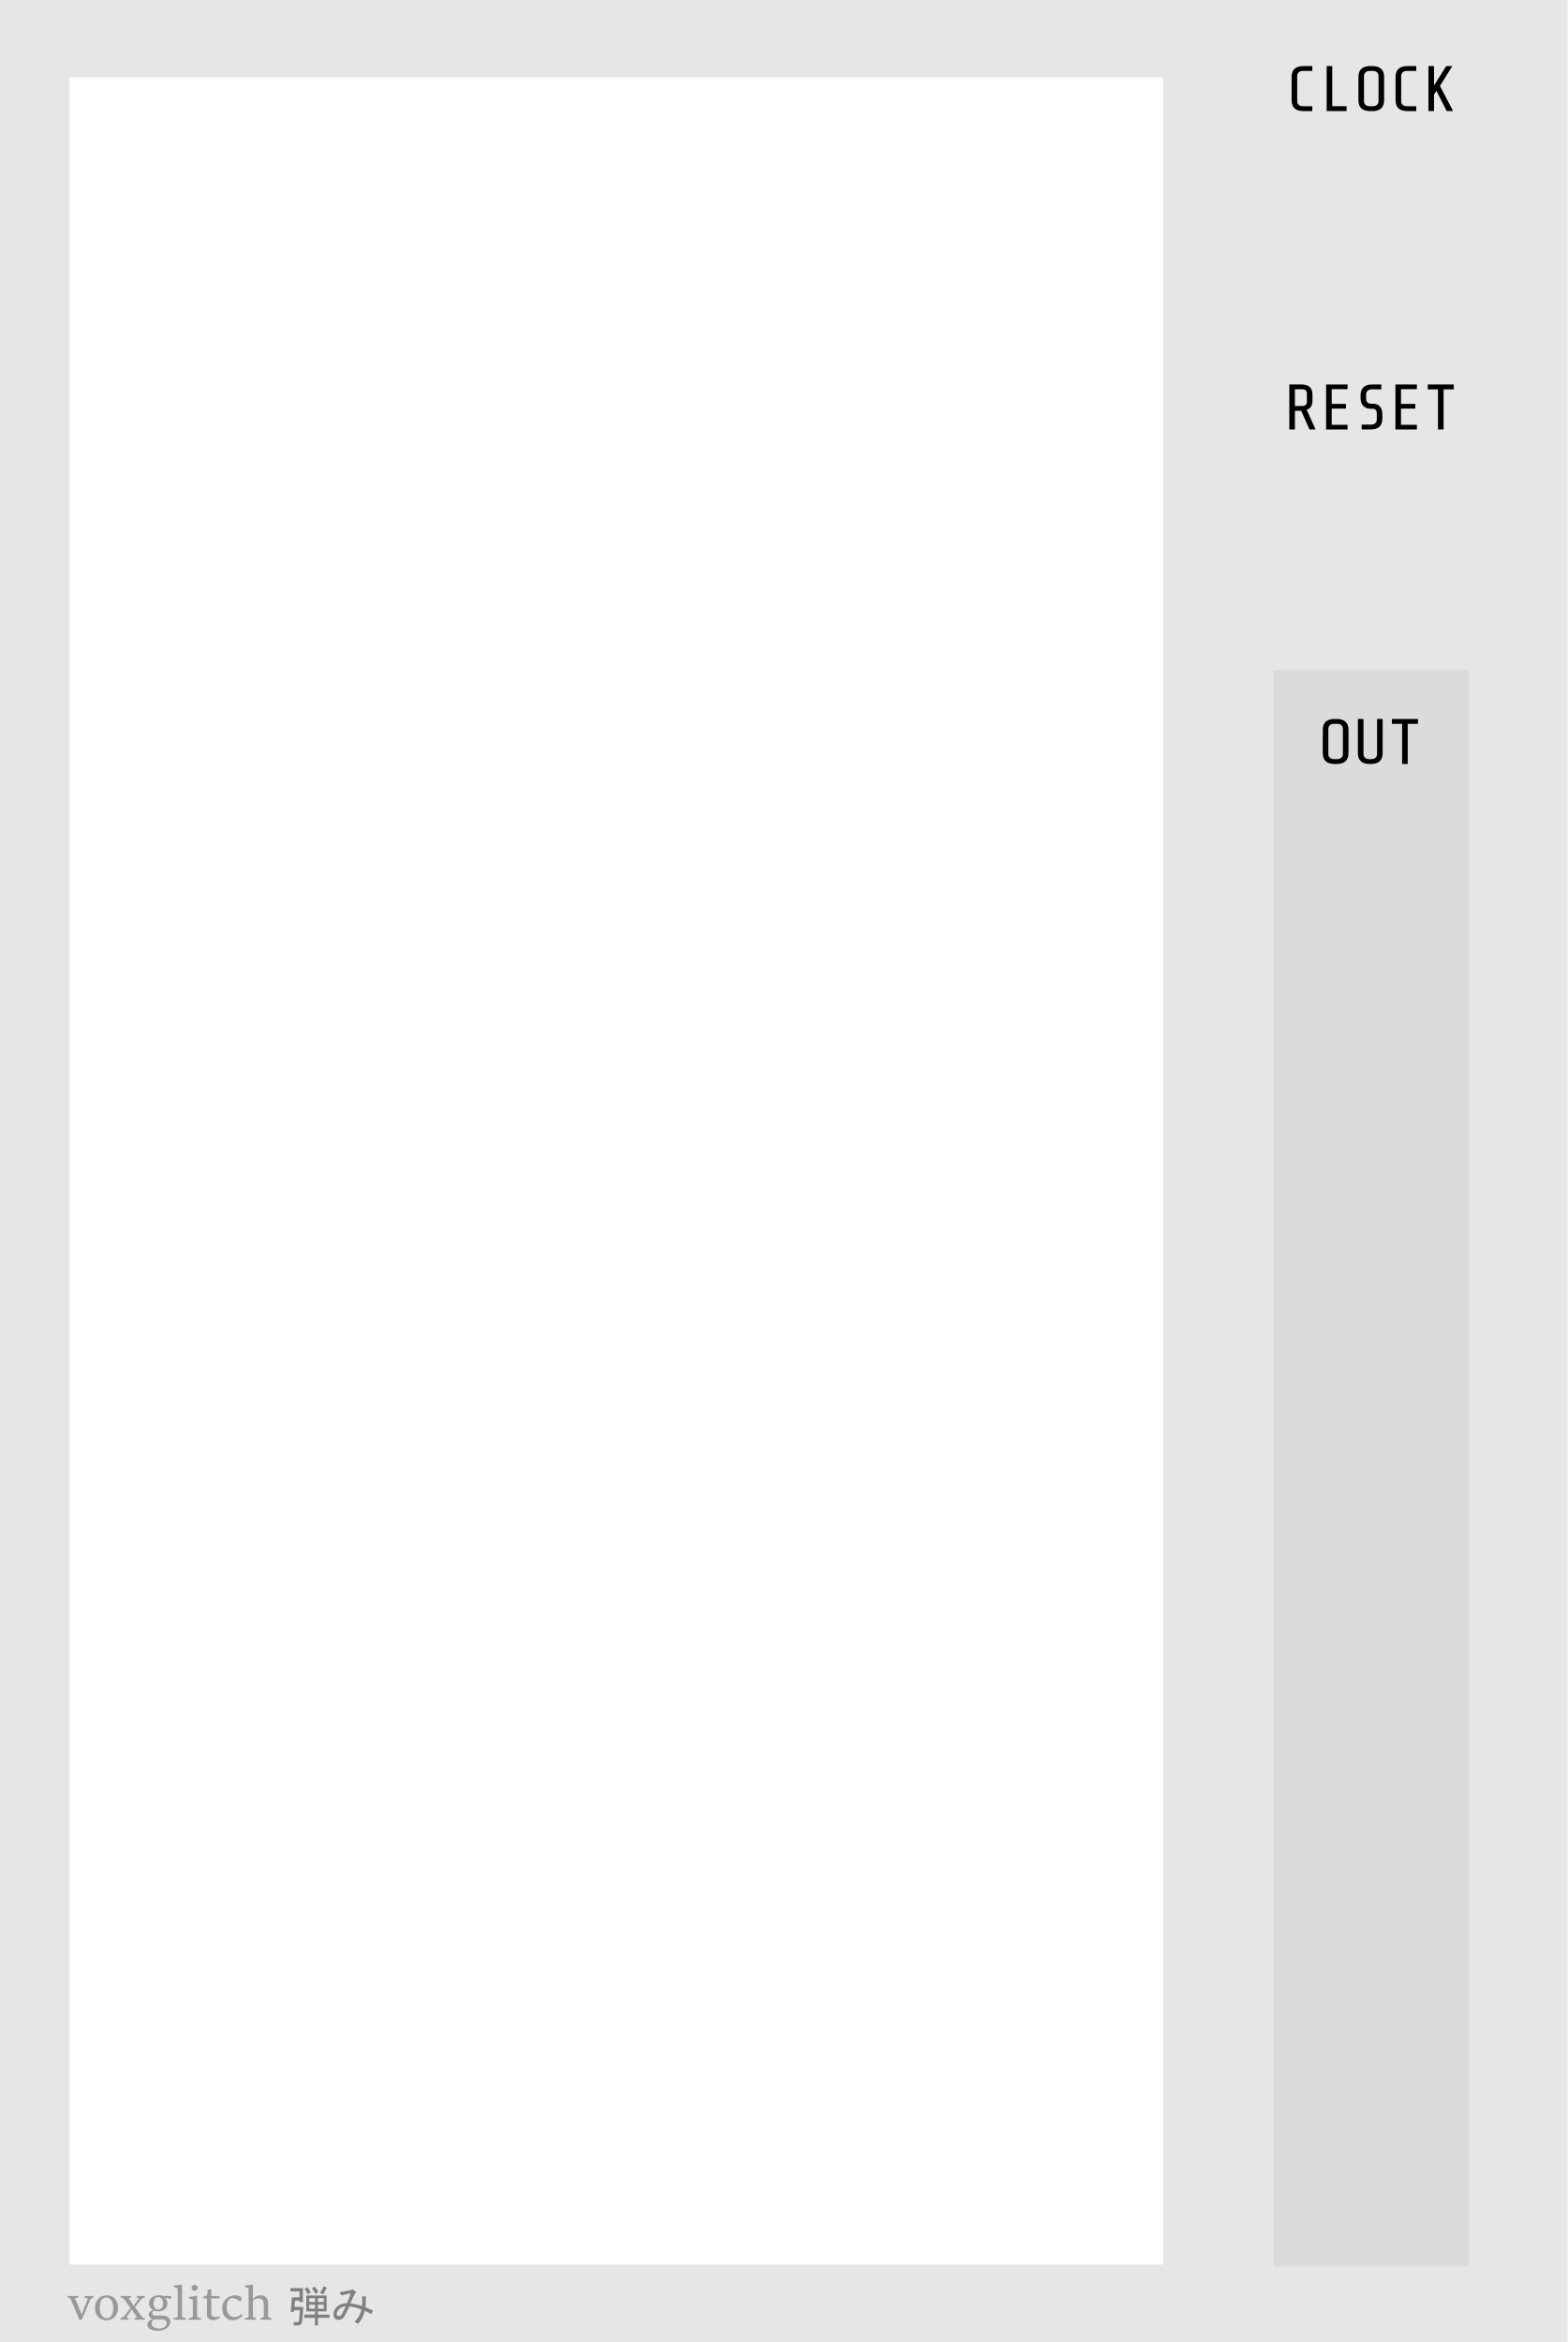
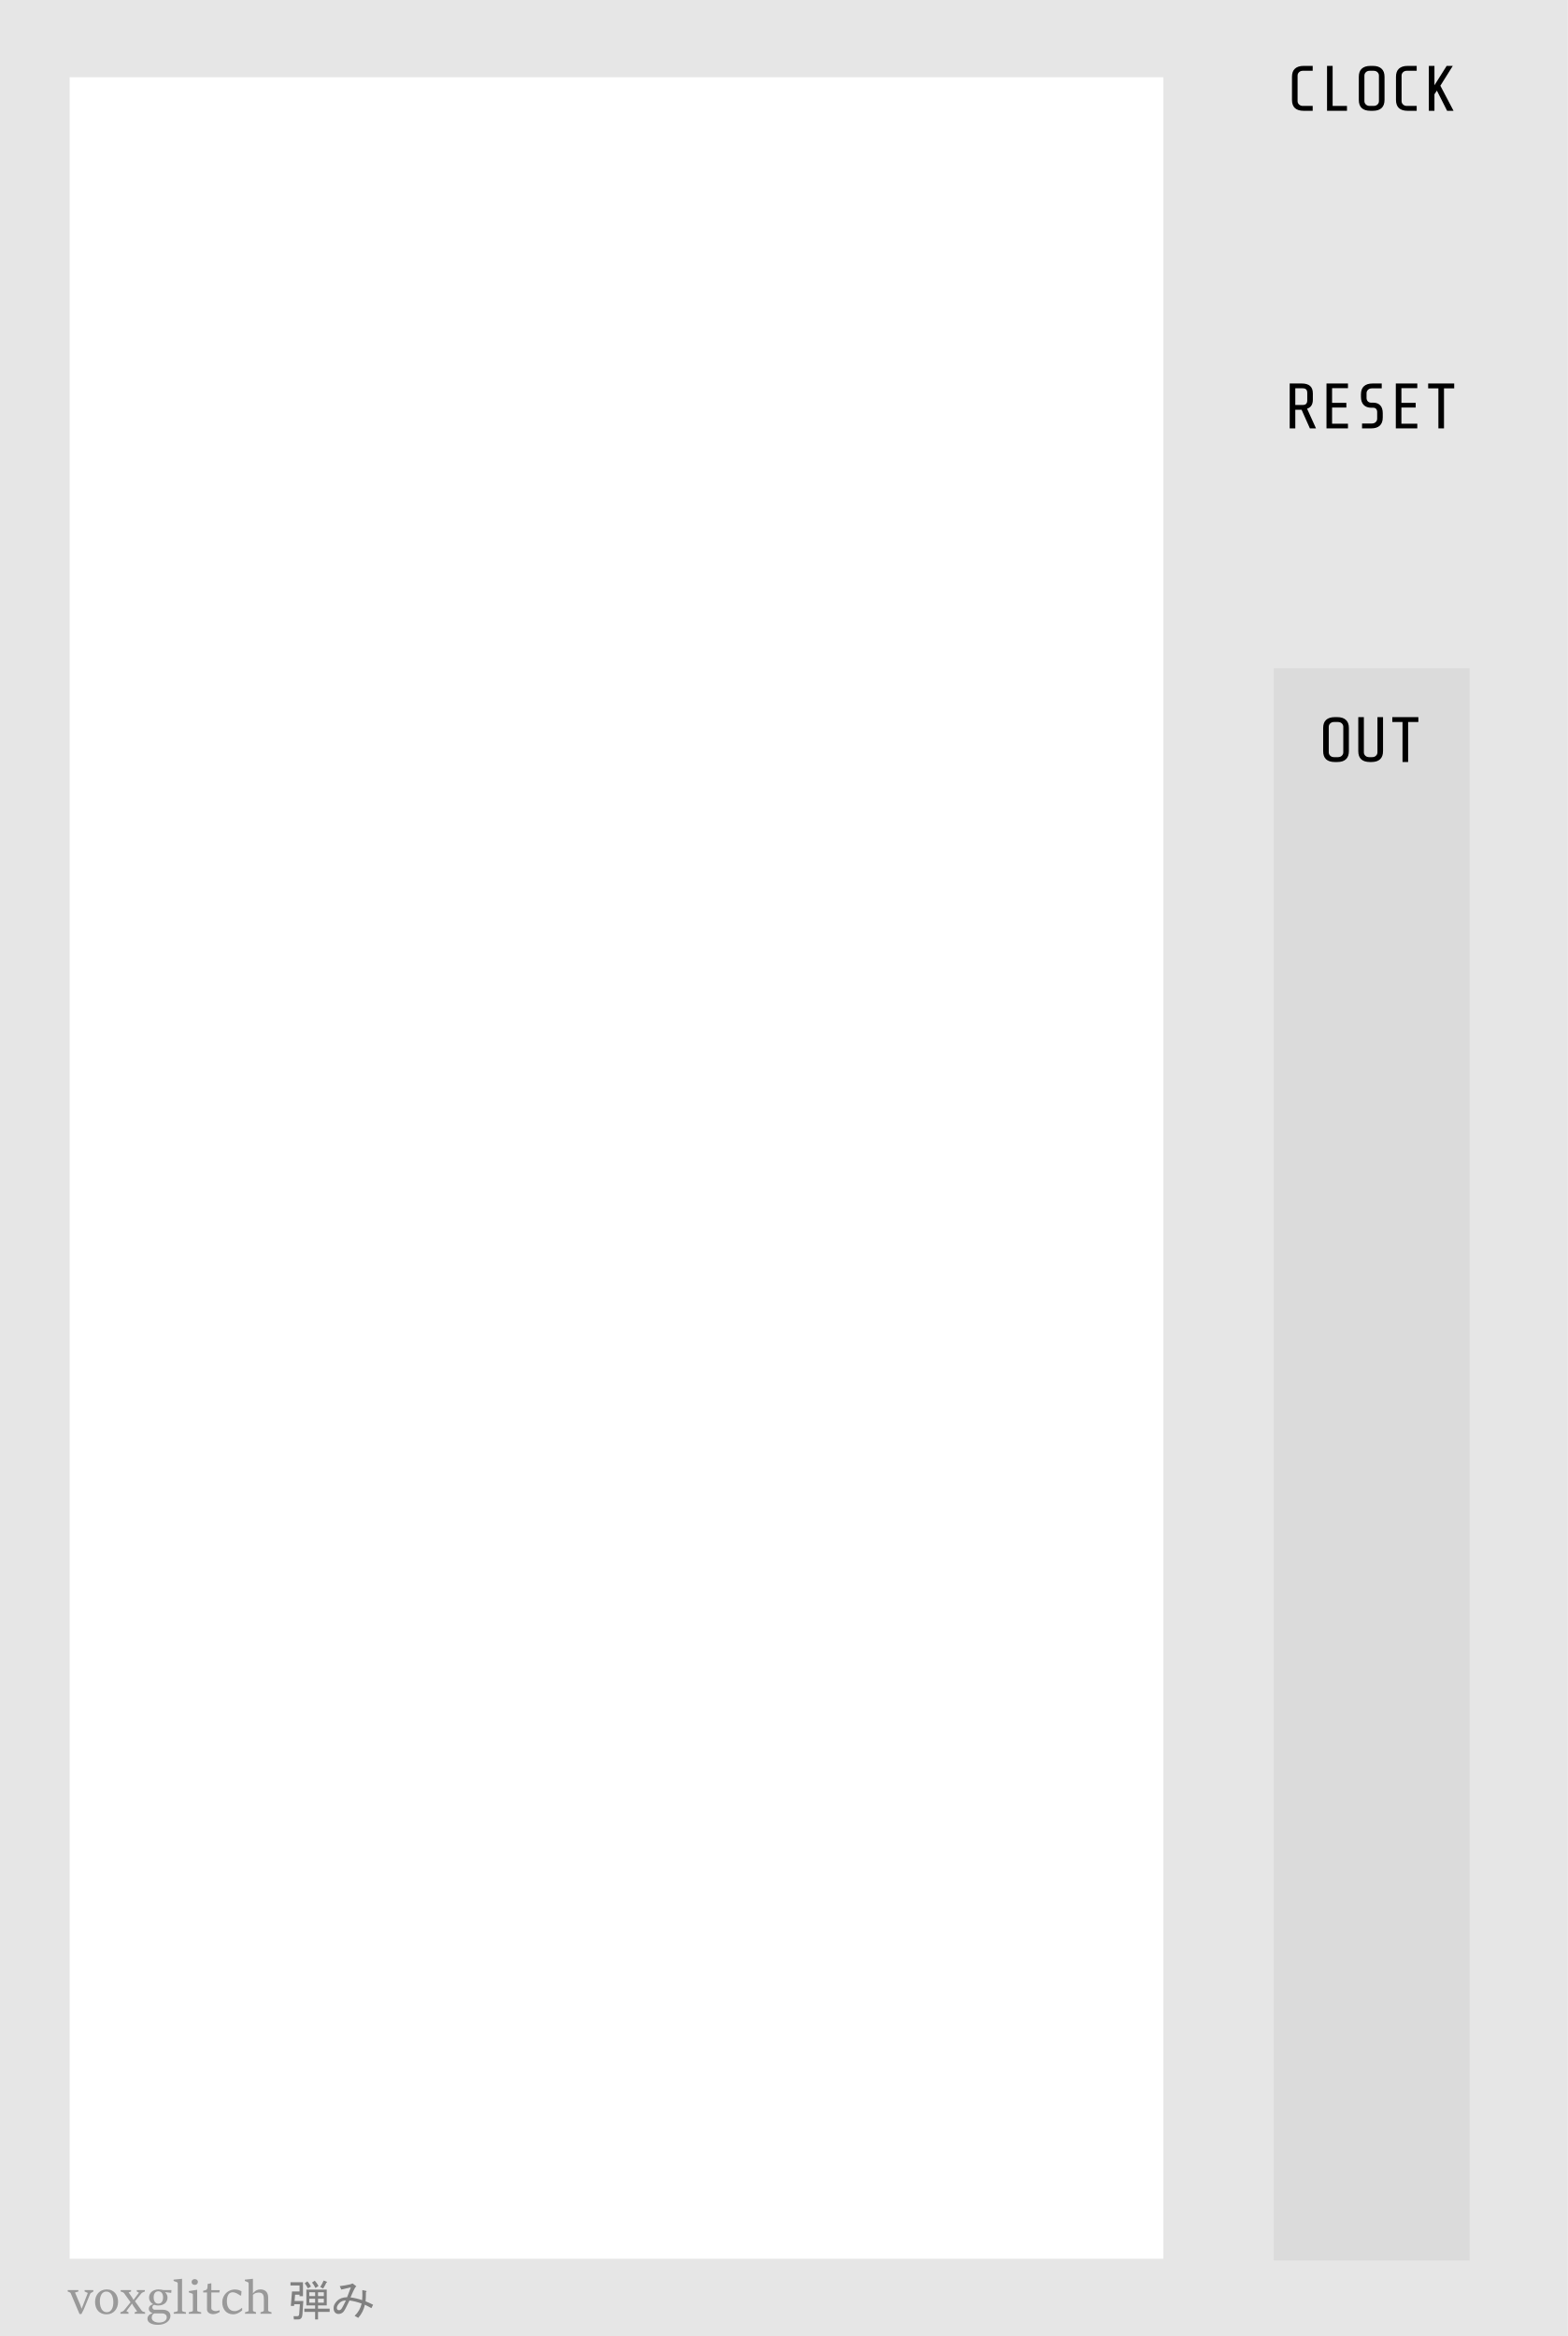
- <svg xmlns="http://www.w3.org/2000/svg" id="svg11003" version="1.1" viewBox="0 0 86 128.5" height="128.5mm" width="86mm">
-   <defs id="defs10997" />
-   <g style="display:inline" transform="translate(-64.79295,-47.16962)" id="layer1">
-     <path style="fill:#e6e6e6;fill-opacity:1;fill-rule:nonzero;stroke:none;stroke-width:0.46" d="M 64.793,47.17 H 150.793 V 175.67 H 64.793 Z m 0,0" id="path33429" />
-     <text id="text110" y="53.772" x="75.943" style="font-style:normal;font-weight:normal;font-size:4.586px;line-height:1.25;font-family:sans-serif;letter-spacing:0px;word-spacing:0px;fill:#000000;fill-opacity:1;stroke:none;stroke-width:0.265" xml:space="preserve" />
-     <rect transform="scale(1,-1)" y="-171.42" x="68.613" height="120" width="60" id="rect438" style="fill:#ffffff;fill-opacity:1;stroke-width:0.131" />
-     <g transform="translate(-70.51024,0.112493)" id="text939" style="font-style:normal;font-variant:normal;font-weight:normal;font-stretch:normal;font-size:3.881px;line-height:1.25;font-family:'Sitka Subheading';-inkscape-font-specification:'Sitka Subheading';letter-spacing:0px;word-spacing:0px;display:inline;fill:#999999;fill-opacity:1;stroke:none;stroke-width:0.265" aria-label="voxglitch">
-       <path id="path941" style="font-size:2.822px;fill:#999999;stroke-width:0.265" d="m 139.184,173.209 q -0.01,-0.025 -0.029,-0.039 -0.018,-0.014 -0.043,-0.023 l -0.095,-0.039 v -0.078 h 0.585 v 0.078 l -0.184,0.054 0.297,0.701 0.059,0.178 h 0.014 l 0.332,-0.853 -0.174,-0.08 v -0.078 h 0.479 v 0.078 l -0.099,0.061 q -0.025,0.013 -0.044,0.026 -0.019,0.014 -0.029,0.036 l -0.344,0.839 -0.137,0.273 h -0.108 z" />
-       <path id="path943" style="font-size:2.822px;fill:#999999;stroke-width:0.265" d="m 141.143,174.366 q -0.14,0 -0.256,-0.048 -0.115,-0.048 -0.198,-0.135 -0.082,-0.089 -0.127,-0.216 -0.044,-0.127 -0.044,-0.283 0,-0.145 0.044,-0.271 0.045,-0.125 0.127,-0.218 0.083,-0.093 0.201,-0.145 0.118,-0.054 0.266,-0.054 0.161,0 0.277,0.056 0.118,0.056 0.194,0.151 0.078,0.094 0.115,0.218 0.038,0.123 0.038,0.258 0,0.143 -0.044,0.268 -0.044,0.125 -0.127,0.22 -0.082,0.093 -0.199,0.147 -0.118,0.053 -0.267,0.053 z m 0.019,-0.118 q 0.105,0 0.174,-0.051 0.07,-0.051 0.11,-0.13 0.041,-0.08 0.058,-0.176 0.016,-0.097 0.016,-0.186 0,-0.109 -0.021,-0.214 -0.02,-0.107 -0.067,-0.191 -0.045,-0.084 -0.118,-0.135 -0.073,-0.051 -0.177,-0.051 -0.07,0 -0.124,0.024 -0.053,0.024 -0.093,0.064 -0.04,0.04 -0.068,0.094 -0.026,0.053 -0.044,0.113 -0.016,0.06 -0.024,0.123 -0.006,0.063 -0.006,0.122 0,0.067 0.008,0.137 0.008,0.069 0.025,0.135 0.019,0.065 0.048,0.124 0.029,0.059 0.071,0.103 0.043,0.044 0.099,0.07 0.058,0.026 0.132,0.026 z" />
-       <path id="path945" style="font-size:2.822px;fill:#999999;stroke-width:0.265" d="m 141.909,174.254 0.112,-0.046 q 0.026,-0.01 0.05,-0.029 0.025,-0.02 0.039,-0.036 l 0.356,-0.442 -0.349,-0.488 q -0.015,-0.023 -0.035,-0.039 -0.02,-0.018 -0.049,-0.026 l -0.113,-0.039 v -0.078 h 0.572 v 0.078 l -0.134,0.051 0.196,0.281 0.069,0.124 h 0.009 l 0.294,-0.393 -0.119,-0.064 v -0.078 h 0.443 v 0.078 l -0.112,0.048 q -0.026,0.01 -0.05,0.029 -0.023,0.019 -0.038,0.036 l -0.342,0.424 0.361,0.505 q 0.016,0.023 0.036,0.04 0.021,0.016 0.049,0.025 l 0.109,0.038 v 0.079 h -0.572 v -0.079 l 0.137,-0.05 -0.209,-0.3 -0.069,-0.123 h -0.009 l -0.306,0.41 0.119,0.063 v 0.079 h -0.444 z" />
-       <path id="path947" style="font-size:2.822px;fill:#999999;stroke-width:0.265" d="m 143.669,174.298 q -0.033,-0.01 -0.069,-0.029 -0.035,-0.019 -0.065,-0.048 -0.03,-0.029 -0.05,-0.068 -0.019,-0.04 -0.019,-0.092 0,-0.058 0.021,-0.1 0.023,-0.044 0.056,-0.074 0.034,-0.031 0.075,-0.05 0.041,-0.019 0.079,-0.028 v -0.009 q -0.039,-0.023 -0.078,-0.054 -0.039,-0.033 -0.07,-0.076 -0.03,-0.044 -0.05,-0.1 -0.019,-0.058 -0.019,-0.13 0,-0.093 0.036,-0.174 0.038,-0.082 0.105,-0.142 0.068,-0.06 0.163,-0.094 0.095,-0.035 0.212,-0.035 0.075,0 0.143,0.01 0.068,0.01 0.13,0.026 h 0.44 l -0.015,0.154 -0.332,-0.043 v 0.008 q 0.03,0.033 0.054,0.065 0.024,0.033 0.04,0.069 0.018,0.035 0.026,0.075 0.009,0.039 0.009,0.085 0,0.093 -0.035,0.172 -0.034,0.079 -0.099,0.138 -0.065,0.058 -0.161,0.09 -0.094,0.033 -0.216,0.033 -0.031,0 -0.064,-0.003 -0.031,-0.004 -0.06,-0.008 -0.029,-0.005 -0.054,-0.011 -0.024,-0.006 -0.04,-0.013 -0.019,0.004 -0.038,0.015 -0.018,0.011 -0.033,0.029 -0.015,0.016 -0.025,0.039 -0.009,0.023 -0.009,0.049 0,0.026 0.009,0.05 0.009,0.023 0.024,0.04 0.015,0.018 0.034,0.03 0.02,0.011 0.041,0.015 h 0.443 q 0.125,0 0.209,0.03 0.085,0.03 0.137,0.079 0.053,0.049 0.074,0.109 0.023,0.059 0.023,0.118 0,0.109 -0.054,0.199 -0.053,0.092 -0.146,0.157 -0.093,0.067 -0.218,0.103 -0.125,0.036 -0.27,0.036 -0.124,0 -0.23,-0.021 -0.104,-0.021 -0.181,-0.064 -0.076,-0.041 -0.12,-0.103 -0.043,-0.061 -0.043,-0.142 0,-0.065 0.023,-0.115 0.024,-0.05 0.061,-0.088 0.038,-0.036 0.086,-0.061 0.05,-0.025 0.105,-0.04 z m 0.32,-0.521 q 0.064,0 0.113,-0.024 0.049,-0.024 0.082,-0.069 0.033,-0.045 0.049,-0.109 0.018,-0.065 0.018,-0.147 0,-0.079 -0.019,-0.14 -0.019,-0.061 -0.054,-0.104 -0.034,-0.043 -0.083,-0.064 -0.048,-0.023 -0.107,-0.023 -0.058,0 -0.104,0.021 -0.046,0.021 -0.08,0.064 -0.034,0.041 -0.053,0.104 -0.018,0.061 -0.018,0.143 0,0.083 0.018,0.148 0.019,0.064 0.051,0.109 0.034,0.044 0.082,0.068 0.048,0.023 0.105,0.023 z m -0.214,0.536 q -0.024,0.006 -0.05,0.024 -0.026,0.018 -0.048,0.046 -0.021,0.029 -0.035,0.069 -0.014,0.041 -0.014,0.094 0,0.053 0.019,0.094 0.019,0.041 0.05,0.071 0.033,0.03 0.074,0.05 0.041,0.02 0.085,0.033 0.044,0.013 0.087,0.018 0.044,0.005 0.08,0.005 0.078,0 0.154,-0.016 0.078,-0.015 0.138,-0.051 0.061,-0.035 0.099,-0.092 0.038,-0.055 0.038,-0.134 0,-0.036 -0.015,-0.074 -0.014,-0.038 -0.045,-0.068 -0.03,-0.03 -0.08,-0.049 -0.049,-0.02 -0.117,-0.02 z" />
-       <path id="path949" style="font-size:2.822px;fill:#999999;stroke-width:0.265" d="m 144.832,174.254 0.169,-0.044 q 0.024,-0.006 0.038,-0.021 0.015,-0.016 0.015,-0.043 v -1.483 q 0,-0.029 -0.016,-0.046 -0.016,-0.019 -0.046,-0.029 l -0.166,-0.061 v -0.07 l 0.465,-0.048 v 1.737 q 0,0.026 0.015,0.043 0.016,0.016 0.038,0.021 l 0.161,0.044 v 0.079 h -0.672 z" />
-       <path id="path951" style="font-size:2.822px;fill:#999999;stroke-width:0.265" d="m 145.984,172.747 q -0.035,0 -0.067,-0.011 -0.03,-0.013 -0.054,-0.033 -0.023,-0.02 -0.036,-0.049 -0.014,-0.03 -0.014,-0.067 0,-0.036 0.014,-0.067 0.014,-0.03 0.036,-0.05 0.024,-0.021 0.054,-0.033 0.031,-0.011 0.067,-0.011 0.038,0 0.07,0.011 0.033,0.01 0.055,0.03 0.024,0.02 0.036,0.049 0.014,0.028 0.014,0.064 0,0.038 -0.014,0.068 -0.013,0.03 -0.036,0.053 -0.024,0.021 -0.056,0.034 -0.033,0.011 -0.069,0.011 z m -0.326,1.508 0.173,-0.044 q 0.024,-0.006 0.039,-0.021 0.015,-0.016 0.015,-0.043 v -0.858 q 0,-0.029 -0.016,-0.046 -0.016,-0.019 -0.048,-0.029 l -0.159,-0.055 v -0.07 l 0.459,-0.074 v 1.133 q 0,0.026 0.015,0.043 0.016,0.016 0.038,0.021 l 0.167,0.044 v 0.079 h -0.682 z" />
-       <path id="path953" style="font-size:2.822px;fill:#999999;stroke-width:0.265" d="m 146.66,173.163 h -0.209 v -0.097 q 0.051,-0.01 0.093,-0.019 0.043,-0.009 0.073,-0.028 0.03,-0.02 0.048,-0.055 0.019,-0.035 0.023,-0.097 l 0.01,-0.174 0.201,-0.039 v 0.38 h 0.46 l -0.019,0.128 h -0.442 v 0.87 q 0,0.041 0.026,0.07 0.026,0.029 0.064,0.048 0.039,0.019 0.08,0.028 0.041,0.008 0.073,0.008 0.021,0 0.048,-0.004 0.028,-0.005 0.053,-0.01 0.025,-0.006 0.046,-0.014 0.023,-0.008 0.034,-0.013 h 0.033 v 0.089 q -0.018,0.011 -0.054,0.031 -0.035,0.02 -0.083,0.04 -0.046,0.02 -0.103,0.034 -0.055,0.015 -0.112,0.015 -0.07,0 -0.133,-0.018 -0.061,-0.018 -0.108,-0.05 -0.046,-0.033 -0.074,-0.08 -0.028,-0.049 -0.028,-0.112 z" />
-       <path id="path955" style="font-size:2.822px;fill:#999999;stroke-width:0.265" d="m 148.588,174.023 v 0.124 q -0.043,0.038 -0.097,0.076 -0.053,0.038 -0.117,0.069 -0.063,0.031 -0.135,0.05 -0.073,0.02 -0.154,0.02 -0.135,0 -0.245,-0.05 -0.109,-0.05 -0.186,-0.138 -0.076,-0.089 -0.118,-0.208 -0.04,-0.119 -0.04,-0.258 0,-0.1 0.024,-0.192 0.025,-0.092 0.07,-0.171 0.045,-0.079 0.108,-0.143 0.064,-0.065 0.14,-0.11 0.078,-0.045 0.167,-0.07 0.089,-0.025 0.186,-0.025 0.074,0 0.13,0.013 0.058,0.011 0.1,0.028 0.044,0.015 0.074,0.033 0.031,0.016 0.055,0.026 l -0.02,0.235 h -0.046 q -0.048,-0.03 -0.095,-0.061 -0.046,-0.033 -0.098,-0.058 -0.05,-0.026 -0.108,-0.043 -0.058,-0.018 -0.129,-0.018 -0.023,0 -0.049,0.006 -0.026,0.005 -0.053,0.016 -0.026,0.011 -0.049,0.026 -0.023,0.015 -0.039,0.034 -0.02,0.023 -0.041,0.057 -0.02,0.033 -0.038,0.083 -0.016,0.049 -0.028,0.115 -0.01,0.067 -0.01,0.156 0,0.128 0.028,0.228 0.028,0.1 0.083,0.171 0.055,0.07 0.137,0.108 0.082,0.036 0.189,0.036 0.06,0 0.114,-0.018 0.055,-0.018 0.103,-0.041 0.048,-0.025 0.086,-0.054 0.04,-0.029 0.069,-0.051 z" />
-       <path id="path957" style="font-size:2.822px;fill:#999999;stroke-width:0.265" d="m 148.745,174.254 0.146,-0.044 q 0.026,-0.008 0.039,-0.023 0.014,-0.015 0.014,-0.041 v -1.483 q 0,-0.029 -0.016,-0.046 -0.016,-0.018 -0.046,-0.029 l -0.144,-0.061 v -0.07 l 0.443,-0.048 v 0.739 0.068 q 0.055,-0.073 0.108,-0.115 0.054,-0.044 0.105,-0.067 0.053,-0.024 0.103,-0.031 0.051,-0.008 0.102,-0.008 0.086,0 0.162,0.026 0.076,0.025 0.133,0.079 0.058,0.054 0.09,0.139 0.033,0.085 0.033,0.203 v 0.697 q 0,0.031 0.015,0.048 0.015,0.016 0.036,0.023 l 0.133,0.044 v 0.079 h -0.605 v -0.079 l 0.133,-0.044 q 0.021,-0.006 0.036,-0.023 0.015,-0.016 0.015,-0.048 v -0.6 q 0,-0.088 -0.011,-0.156 -0.01,-0.069 -0.041,-0.117 -0.031,-0.049 -0.088,-0.074 -0.055,-0.025 -0.145,-0.025 -0.041,0 -0.084,0.006 -0.043,0.006 -0.084,0.021 -0.041,0.015 -0.079,0.04 -0.038,0.025 -0.067,0.061 v 0.848 q 0,0.026 0.014,0.041 0.015,0.015 0.039,0.023 l 0.118,0.044 v 0.079 h -0.605 z" />
-     </g>
-     <g style="font-size:3.528px;line-height:1.25;font-family:'Share Tech Mono';-inkscape-font-specification:'Share Tech Mono, Normal';letter-spacing:0px;word-spacing:0px;stroke-width:0.265" id="text2433" aria-label="CLOCK">
-       <path id="path2450" style="stroke-width:0.265" d="m 136.305,53.264 q -0.307,0 -0.473,-0.148 -0.162,-0.152 -0.162,-0.452 V 51.395 q 0,-0.3 0.162,-0.448 0.166,-0.152 0.473,-0.152 h 0.501 v 0.268 h -0.536 q -0.131,0 -0.212,0.078 -0.081,0.078 -0.081,0.187 v 1.404 q 0,0.109 0.081,0.187 0.081,0.078 0.212,0.078 h 0.536 v 0.268 z" />
-       <path id="path2452" style="stroke-width:0.265" d="m 137.9,50.795 v 2.201 h 0.787 v 0.268 h -1.094 v -2.469 z" />
-       <path id="path2454" style="stroke-width:0.265" d="m 140.747,52.665 q 0,0.3 -0.166,0.452 -0.162,0.148 -0.469,0.148 h -0.141 q -0.307,0 -0.473,-0.148 -0.162,-0.152 -0.162,-0.452 V 51.395 q 0,-0.3 0.162,-0.448 0.166,-0.152 0.473,-0.152 h 0.141 q 0.307,0 0.469,0.152 0.166,0.148 0.166,0.448 z m -0.307,-1.337 q 0,-0.109 -0.081,-0.187 -0.081,-0.078 -0.212,-0.078 h -0.212 q -0.131,0 -0.212,0.078 -0.081,0.078 -0.081,0.187 v 1.404 q 0,0.109 0.081,0.187 0.081,0.078 0.212,0.078 h 0.212 q 0.131,0 0.212,-0.078 0.081,-0.078 0.081,-0.187 z" />
-       <path id="path2456" style="stroke-width:0.265" d="m 142.01,53.264 q -0.307,0 -0.473,-0.148 -0.162,-0.152 -0.162,-0.452 V 51.395 q 0,-0.3 0.162,-0.448 0.166,-0.152 0.473,-0.152 h 0.501 v 0.268 h -0.536 q -0.131,0 -0.212,0.078 -0.081,0.078 -0.081,0.187 v 1.404 q 0,0.109 0.081,0.187 0.081,0.078 0.212,0.078 h 0.536 v 0.268 z" />
-       <path id="path2458" style="stroke-width:0.265" d="m 143.485,52.354 v 0.91 h -0.307 v -2.469 h 0.307 v 1.065 l 0.67,-1.065 h 0.335 l -0.681,1.09 0.723,1.379 h -0.353 l -0.561,-1.111 z" />
-     </g>
-     <g transform="translate(0.01215725,3.201119)" style="font-size:3.528px;line-height:1.25;font-family:'Share Tech Mono';-inkscape-font-specification:'Share Tech Mono, Normal';letter-spacing:0px;word-spacing:0px;stroke-width:0.265" id="text2437" aria-label="RESET">
-       <path id="path2439" style="stroke-width:0.265" d="m 135.839,66.51 v 1.023 h -0.307 V 65.064 h 0.663 q 0.3,0 0.452,0.134 0.155,0.131 0.155,0.416 v 0.339 q 0,0.399 -0.318,0.497 l 0.49,1.083 h -0.335 l -0.455,-1.023 z m 0.656,-0.928 q 0,-0.134 -0.064,-0.194 -0.06,-0.06 -0.194,-0.06 h -0.399 v 0.917 h 0.399 q 0.134,0 0.194,-0.06 0.064,-0.064 0.064,-0.198 z" />
-       <path id="path2441" style="stroke-width:0.265" d="m 138.729,65.064 v 0.258 h -0.871 v 0.808 h 0.783 v 0.258 h -0.783 v 0.889 h 0.871 v 0.258 h -1.178 V 65.064 Z" />
-       <path id="path2443" style="stroke-width:0.265" d="m 140.638,66.933 q 0,0.3 -0.166,0.452 -0.162,0.148 -0.469,0.148 h -0.501 v -0.268 h 0.536 q 0.131,0 0.212,-0.078 0.081,-0.078 0.081,-0.187 v -0.367 q 0,-0.106 -0.056,-0.169 -0.053,-0.067 -0.162,-0.067 h -0.106 q -0.261,0 -0.413,-0.152 -0.152,-0.155 -0.152,-0.448 v -0.134 q 0,-0.3 0.162,-0.448 0.166,-0.152 0.473,-0.152 h 0.504 v 0.268 h -0.54 q -0.131,0 -0.212,0.078 -0.081,0.078 -0.081,0.187 v 0.268 q 0,0.109 0.07,0.183 0.071,0.071 0.183,0.071 h 0.106 q 0.25,0 0.388,0.145 0.141,0.145 0.141,0.437 z" />
-       <path id="path2445" style="stroke-width:0.265" d="m 142.532,65.064 v 0.258 h -0.871 v 0.808 h 0.783 v 0.258 h -0.783 v 0.889 h 0.871 v 0.258 h -1.178 V 65.064 Z" />
-       <path id="path2447" style="stroke-width:0.265" d="M 143.69,67.533 V 65.332 h -0.561 v -0.268 h 1.429 v 0.268 h -0.561 v 2.201 z" />
-     </g>
-     <g transform="translate(0,0.5291667)" style="font-size:3.528px;line-height:1.25;font-family:'Share Tech Mono';-inkscape-font-specification:'Share Tech Mono, Normal';letter-spacing:0px;word-spacing:0px;stroke-width:0.265" id="text2499" aria-label="OUT">
-       <path id="path2501" style="stroke-width:0.265" d="m 138.791,87.958 q 0,0.3 -0.166,0.452 -0.162,0.148 -0.469,0.148 h -0.141 q -0.307,0 -0.473,-0.148 -0.162,-0.152 -0.162,-0.452 v -1.27 q 0,-0.3 0.162,-0.448 0.166,-0.152 0.473,-0.152 h 0.141 q 0.307,0 0.469,0.152 0.166,0.148 0.166,0.448 z m -0.307,-1.337 q 0,-0.109 -0.081,-0.187 -0.081,-0.078 -0.212,-0.078 h -0.212 q -0.131,0 -0.212,0.078 -0.081,0.078 -0.081,0.187 v 1.404 q 0,0.109 0.081,0.187 0.081,0.078 0.212,0.078 h 0.212 q 0.131,0 0.212,-0.078 0.081,-0.078 0.081,-0.187 z" />
-       <path id="path2503" style="stroke-width:0.265" d="m 140.665,87.958 q 0,0.3 -0.166,0.452 -0.162,0.148 -0.469,0.148 h -0.088 q -0.307,0 -0.473,-0.148 -0.162,-0.152 -0.162,-0.452 v -1.87 h 0.307 v 1.937 q 0,0.109 0.081,0.187 0.081,0.078 0.212,0.078 h 0.159 q 0.131,0 0.212,-0.078 0.081,-0.078 0.081,-0.187 v -1.937 h 0.307 z" />
-       <path id="path2505" style="stroke-width:0.265" d="m 141.734,88.558 v -2.201 h -0.561 v -0.268 h 1.429 v 0.268 h -0.561 v 2.201 z" />
-     </g>
-     <rect y="83.931" x="134.668" height="87.585" width="10.75" id="rect2508" style="fill:#000000;fill-opacity:0.05;stroke:#000000;stroke-width:0;stroke-linejoin:round;stroke-miterlimit:4;stroke-dasharray:none;stroke-opacity:0.362" />
-     <g transform="translate(-15.90374,0.250853)" style="font-size:2.402px;line-height:1.25;font-family:'Share Tech Mono';-inkscape-font-specification:'Share Tech Mono, Normal';letter-spacing:0px;word-spacing:0px;fill:#808080;stroke-width:0.265;stroke-miterlimit:4;stroke-dasharray:none" id="text2514" aria-label="弾み">
-       <path id="path2516" style="fill:#808080;stroke-width:0.265;stroke-miterlimit:4;stroke-dasharray:none" d="m 97.561,172.414 q 0.113,0.122 0.197,0.282 l -0.169,0.103 q -0.094,-0.178 -0.178,-0.282 z m 0.441,0.366 q -0.084,-0.178 -0.188,-0.3 l 0.15,-0.103 q 0.113,0.122 0.206,0.291 z m 0.263,-0.056 q 0.113,-0.178 0.188,-0.357 l 0.169,0.066 q 0.056,0.028 -0.019,0.047 -0.075,0.169 -0.178,0.328 z m -1.614,1.042 0.066,-0.798 h 0.413 v -0.328 h -0.497 v -0.178 h 0.685 v 0.77 h -0.188 v -0.085 h -0.244 l -0.028,0.347 h 0.479 l -0.047,0.732 q -0.019,0.282 -0.225,0.282 h -0.244 l -0.019,-0.178 h 0.216 q 0.084,0 0.094,-0.122 l 0.038,-0.535 h -0.31 l -0.009,0.094 z m 1.333,-0.394 h -0.319 v 0.216 h 0.319 z m -0.319,-0.357 v 0.206 h 0.319 v -0.206 z m 0.798,0 H 98.143 v 0.206 h 0.319 z m 0,0.357 H 98.143 v 0.216 h 0.319 z m 0.16,0.366 H 98.143 v 0.178 h 0.638 v 0.178 H 98.143 v 0.413 h -0.16 v -0.413 h -0.591 v -0.178 h 0.591 v -0.178 h -0.244 -0.235 v -0.873 h 1.117 z" />
-       <path id="path2518" style="fill:#808080;stroke-width:0.265;stroke-miterlimit:4;stroke-dasharray:none" d="m 100.714,173.699 q -0.094,0.422 -0.366,0.723 l -0.197,-0.113 q 0.291,-0.272 0.385,-0.676 -0.328,-0.122 -0.666,-0.169 -0.253,0.544 -0.338,0.629 -0.113,0.113 -0.263,0.113 -0.113,0 -0.188,-0.075 -0.084,-0.085 -0.084,-0.253 0,-0.197 0.188,-0.385 0.206,-0.206 0.554,-0.206 0.113,-0.291 0.206,-0.544 -0.263,0.066 -0.526,0.122 l -0.084,-0.188 q 0.31,-0.037 0.591,-0.103 l 0.113,-0.047 0.16,0.122 q 0.094,0.056 -0.009,0.085 -0.122,0.216 -0.263,0.563 0.3,0.037 0.638,0.15 0.019,-0.225 0.009,-0.554 l 0.178,0.037 q 0.103,0.019 0.019,0.075 0,0.31 -0.019,0.507 0.178,0.066 0.413,0.188 l -0.094,0.188 q -0.197,-0.113 -0.357,-0.188 z m -1.042,-0.235 q -0.216,0 -0.347,0.131 -0.15,0.15 -0.15,0.282 0,0.056 0.038,0.094 0.028,0.028 0.084,0.028 0.084,0 0.15,-0.103 0.056,-0.085 0.225,-0.432 z" />
-     </g>
+ <svg xmlns="http://www.w3.org/2000/svg" width="255" height="380" viewBox="0 0 255 380" fill="none">
+   <g clip-path="url(#clip0_2893_690)">
+     <path d="M0 0H255V380H0V0Z" fill="#E6E6E6" />
+     <path d="M189.234 367.432H11.327V12.568H189.234V367.432Z" fill="white" />
+     <path d="M11.507 373.057C11.487 373.008 11.459 372.969 11.421 372.942C11.386 372.915 11.344 372.893 11.295 372.875L11.012 372.76V372.53H12.746V372.76L12.199 372.92L13.08 374.993L13.255 375.52H13.296L14.282 372.998L13.765 372.76V372.53H15.185V372.76L14.892 372.942C14.842 372.967 14.799 372.993 14.761 373.02C14.724 373.047 14.696 373.083 14.676 373.127L13.657 375.609L13.251 376.418H12.931L11.507 373.057Z" fill="#999999" />
+     <path d="M17.317 376.477C17.039 376.477 16.786 376.43 16.558 376.336C16.33 376.242 16.134 376.109 15.97 375.936C15.809 375.76 15.684 375.547 15.595 375.298C15.508 375.048 15.464 374.768 15.464 374.459C15.464 374.172 15.508 373.905 15.595 373.658C15.684 373.411 15.809 373.196 15.97 373.013C16.134 372.83 16.332 372.686 16.565 372.582C16.798 372.476 17.061 372.423 17.354 372.423C17.671 372.423 17.945 372.479 18.176 372.59C18.409 372.701 18.601 372.849 18.752 373.035C18.906 373.22 19.02 373.436 19.094 373.68C19.169 373.923 19.206 374.177 19.206 374.444C19.206 374.726 19.162 374.991 19.076 375.238C18.989 375.485 18.864 375.702 18.7 375.887C18.539 376.07 18.342 376.215 18.109 376.321C17.876 376.425 17.612 376.477 17.317 376.477ZM17.372 376.129C17.581 376.129 17.753 376.078 17.889 375.977C18.028 375.875 18.137 375.747 18.216 375.591C18.298 375.432 18.355 375.259 18.388 375.071C18.42 374.881 18.436 374.698 18.436 374.522C18.436 374.307 18.415 374.096 18.373 373.888C18.333 373.678 18.267 373.49 18.176 373.324C18.086 373.159 17.97 373.025 17.826 372.924C17.682 372.822 17.508 372.772 17.302 372.772C17.163 372.772 17.04 372.795 16.933 372.842C16.829 372.889 16.738 372.952 16.658 373.031C16.579 373.111 16.512 373.203 16.457 373.31C16.405 373.414 16.362 373.525 16.327 373.644C16.295 373.762 16.271 373.883 16.257 374.007C16.245 374.131 16.239 374.251 16.239 374.367C16.239 374.498 16.247 374.633 16.263 374.771C16.279 374.907 16.303 375.041 16.337 375.172C16.374 375.3 16.421 375.423 16.479 375.539C16.536 375.655 16.606 375.757 16.691 375.843C16.775 375.93 16.873 375.999 16.984 376.051C17.098 376.103 17.226 376.129 17.372 376.129Z" fill="#999999" />
+     <path d="M19.588 376.147L19.919 376.01C19.971 375.99 20.02 375.962 20.068 375.924C20.117 375.885 20.156 375.849 20.183 375.817L21.239 374.511L20.205 373.068C20.175 373.024 20.141 372.985 20.101 372.953C20.061 372.918 20.013 372.893 19.956 372.875L19.622 372.76V372.53H21.318V372.76L20.92 372.912L21.5 373.743L21.704 374.11H21.731L22.601 372.949L22.248 372.76V372.53H23.561V372.76L23.23 372.901C23.178 372.921 23.128 372.949 23.081 372.987C23.036 373.024 22.999 373.06 22.97 373.094L21.954 374.348L23.025 375.843C23.058 375.887 23.094 375.927 23.133 375.962C23.175 375.994 23.224 376.018 23.278 376.036L23.602 376.147V376.381H21.906V376.147L22.311 375.998L21.69 375.112L21.486 374.748H21.459L20.552 375.961L20.905 376.147V376.38H19.588L19.588 376.147Z" fill="#999999" />
+     <path d="M24.805 376.277C24.741 376.257 24.672 376.229 24.601 376.192C24.531 376.154 24.467 376.107 24.407 376.05C24.348 375.993 24.298 375.927 24.258 375.85C24.221 375.771 24.203 375.681 24.203 375.579C24.203 375.466 24.224 375.367 24.266 375.283C24.311 375.196 24.366 375.123 24.433 375.064C24.5 375.002 24.575 374.952 24.656 374.915C24.738 374.878 24.816 374.851 24.891 374.834V374.807C24.814 374.763 24.737 374.709 24.66 374.648C24.583 374.583 24.514 374.508 24.452 374.422C24.392 374.335 24.343 374.236 24.303 374.125C24.266 374.011 24.247 373.882 24.247 373.739C24.247 373.556 24.283 373.384 24.355 373.223C24.429 373.063 24.534 372.923 24.668 372.804C24.801 372.686 24.962 372.593 25.151 372.526C25.339 372.457 25.549 372.422 25.779 372.422C25.928 372.422 26.07 372.432 26.203 372.452C26.337 372.471 26.466 372.497 26.59 372.529H27.896L27.851 372.986L26.865 372.86V372.883C26.925 372.948 26.978 373.012 27.025 373.076C27.072 373.141 27.112 373.209 27.144 373.28C27.179 373.35 27.205 373.424 27.222 373.503C27.24 373.58 27.249 373.664 27.249 373.755C27.249 373.938 27.214 374.108 27.145 374.263C27.078 374.419 26.98 374.555 26.851 374.671C26.722 374.785 26.563 374.874 26.375 374.938C26.189 375.003 25.976 375.035 25.735 375.035C25.673 375.035 25.61 375.032 25.545 375.026C25.483 375.018 25.424 375.01 25.367 375.002C25.31 374.992 25.256 374.981 25.207 374.969C25.16 374.957 25.12 374.945 25.088 374.932C25.051 374.94 25.014 374.954 24.977 374.976C24.942 374.999 24.91 375.027 24.88 375.062C24.85 375.094 24.825 375.132 24.805 375.177C24.788 375.221 24.779 375.27 24.779 375.321C24.779 375.373 24.788 375.423 24.805 375.47C24.823 375.514 24.847 375.554 24.876 375.588C24.906 375.623 24.939 375.653 24.977 375.677C25.016 375.7 25.057 375.715 25.099 375.722H26.412C26.66 375.722 26.867 375.752 27.033 375.811C27.202 375.87 27.337 375.948 27.439 376.045C27.543 376.141 27.616 376.249 27.658 376.367C27.703 376.484 27.725 376.6 27.725 376.716C27.725 376.931 27.672 377.128 27.565 377.306C27.461 377.486 27.317 377.641 27.134 377.77C26.951 377.901 26.735 378.002 26.487 378.074C26.239 378.145 25.972 378.181 25.687 378.181C25.442 378.181 25.215 378.16 25.006 378.118C24.801 378.076 24.622 378.013 24.471 377.929C24.32 377.847 24.201 377.746 24.114 377.625C24.029 377.504 23.987 377.364 23.987 377.206C23.987 377.077 24.01 376.964 24.054 376.865C24.101 376.766 24.162 376.679 24.237 376.605C24.311 376.533 24.396 376.472 24.493 376.423C24.592 376.374 24.697 376.334 24.806 376.304L24.805 376.277ZM25.754 374.738C25.88 374.738 25.992 374.714 26.088 374.667C26.185 374.62 26.265 374.552 26.33 374.463C26.394 374.374 26.443 374.267 26.475 374.14C26.51 374.012 26.527 373.867 26.527 373.706C26.527 373.551 26.509 373.412 26.471 373.291C26.434 373.17 26.381 373.067 26.312 372.983C26.245 372.899 26.163 372.836 26.066 372.794C25.972 372.749 25.866 372.727 25.75 372.727C25.636 372.727 25.533 372.748 25.441 372.79C25.349 372.832 25.27 372.895 25.203 372.979C25.136 373.061 25.084 373.164 25.047 373.287C25.012 373.408 24.995 373.549 24.995 373.71C24.995 373.873 25.012 374.019 25.047 374.148C25.084 374.274 25.135 374.382 25.199 374.47C25.266 374.557 25.347 374.624 25.441 374.671C25.535 374.715 25.64 374.738 25.754 374.738ZM25.118 376.321C25.07 376.333 25.021 376.357 24.969 376.392C24.917 376.427 24.87 376.472 24.827 376.529C24.785 376.586 24.75 376.654 24.723 376.733C24.696 376.815 24.682 376.907 24.682 377.011C24.682 377.115 24.701 377.208 24.738 377.29C24.775 377.371 24.825 377.442 24.887 377.501C24.951 377.56 25.024 377.61 25.106 377.65C25.188 377.689 25.273 377.721 25.359 377.746C25.446 377.771 25.532 377.788 25.616 377.798C25.703 377.808 25.782 377.813 25.854 377.813C26.008 377.813 26.16 377.797 26.312 377.765C26.465 377.735 26.602 377.684 26.721 377.613C26.842 377.543 26.94 377.453 27.015 377.342C27.089 377.233 27.126 377.101 27.126 376.945C27.126 376.873 27.111 376.8 27.081 376.726C27.054 376.652 27.009 376.585 26.948 376.526C26.888 376.466 26.809 376.418 26.709 376.381C26.613 376.342 26.497 376.322 26.363 376.322L25.118 376.321Z" fill="#999999" />
+     <path d="M28.253 376.147L28.755 376.017C28.802 376.005 28.84 375.984 28.867 375.954C28.897 375.922 28.912 375.88 28.912 375.828V371.444C28.912 371.387 28.896 371.341 28.863 371.306C28.831 371.269 28.785 371.241 28.726 371.221L28.235 371.039V370.832L29.615 370.691V375.828C29.615 375.88 29.63 375.922 29.659 375.954C29.691 375.987 29.729 376.008 29.771 376.017L30.247 376.147V376.381H28.253L28.253 376.147Z" fill="#999999" />
+     <path d="M31.67 371.689C31.601 371.689 31.535 371.677 31.473 371.655C31.413 371.631 31.36 371.598 31.313 371.559C31.268 371.519 31.232 371.471 31.205 371.414C31.178 371.355 31.164 371.289 31.164 371.218C31.164 371.146 31.178 371.08 31.205 371.021C31.232 370.962 31.268 370.912 31.313 370.872C31.36 370.83 31.413 370.798 31.473 370.776C31.535 370.754 31.601 370.743 31.67 370.743C31.744 370.743 31.814 370.754 31.878 370.776C31.942 370.796 31.997 370.825 32.042 370.865C32.089 370.905 32.125 370.953 32.15 371.01C32.177 371.064 32.191 371.127 32.191 371.199C32.191 371.273 32.177 371.34 32.15 371.399C32.125 371.458 32.089 371.51 32.042 371.555C31.995 371.597 31.939 371.63 31.875 371.655C31.81 371.677 31.742 371.689 31.67 371.689ZM30.703 376.147L31.216 376.017C31.263 376.005 31.302 375.984 31.331 375.954C31.361 375.922 31.376 375.88 31.376 375.828V373.291C31.376 373.234 31.36 373.188 31.328 373.154C31.296 373.117 31.249 373.088 31.186 373.068L30.714 372.905V372.697L32.075 372.479V375.828C32.075 375.88 32.09 375.922 32.12 375.954C32.152 375.986 32.19 376.007 32.232 376.017L32.726 376.147V376.381H30.703L30.703 376.147Z" fill="#999999" />
+     <path d="M33.673 372.92H33.052V372.634C33.153 372.615 33.245 372.596 33.327 372.579C33.411 372.561 33.483 372.534 33.542 372.497C33.602 372.458 33.649 372.403 33.684 372.334C33.721 372.265 33.743 372.17 33.751 372.048L33.781 371.533L34.376 371.418V372.542H35.741L35.685 372.92H34.376V375.494C34.376 375.576 34.402 375.645 34.454 375.702C34.506 375.759 34.569 375.806 34.643 375.843C34.72 375.88 34.8 375.907 34.882 375.925C34.963 375.94 35.035 375.948 35.097 375.948C35.139 375.948 35.187 375.944 35.239 375.937C35.293 375.927 35.346 375.917 35.395 375.907C35.445 375.895 35.491 375.881 35.533 375.866C35.577 375.85 35.611 375.838 35.633 375.829H35.73V376.092C35.695 376.115 35.642 376.146 35.57 376.185C35.501 376.225 35.419 376.264 35.325 376.304C35.233 376.343 35.131 376.377 35.02 376.404C34.91 376.434 34.8 376.449 34.689 376.449C34.55 376.449 34.418 376.431 34.294 376.397C34.173 376.362 34.066 376.312 33.974 376.248C33.883 376.184 33.81 376.105 33.755 376.011C33.7 375.914 33.673 375.804 33.673 375.681L33.673 372.92Z" fill="#999999" />
+     <path d="M39.392 375.465V375.832C39.307 375.906 39.212 375.981 39.105 376.058C39.001 376.132 38.886 376.2 38.759 376.262C38.635 376.324 38.502 376.374 38.358 376.411C38.214 376.45 38.061 376.47 37.9 376.47C37.632 376.47 37.391 376.421 37.175 376.322C36.959 376.223 36.776 376.087 36.624 375.914C36.473 375.738 36.357 375.533 36.275 375.298C36.196 375.063 36.156 374.808 36.156 374.534C36.156 374.336 36.179 374.147 36.227 373.966C36.276 373.786 36.346 373.617 36.435 373.462C36.524 373.306 36.631 373.165 36.755 373.039C36.881 372.91 37.02 372.802 37.171 372.712C37.325 372.624 37.49 372.554 37.666 372.505C37.842 372.455 38.025 372.431 38.216 372.431C38.362 372.431 38.491 372.443 38.603 372.468C38.717 372.49 38.816 372.517 38.901 372.549C38.987 372.579 39.06 372.611 39.12 372.646C39.182 372.678 39.237 372.704 39.284 372.723L39.224 373.417H39.087C38.992 373.358 38.898 373.297 38.804 373.235C38.712 373.171 38.615 373.114 38.514 373.064C38.415 373.013 38.308 372.971 38.194 372.939C38.08 372.904 37.952 372.886 37.811 372.886C37.766 372.886 37.718 372.892 37.666 372.904C37.614 372.914 37.562 372.93 37.51 372.952C37.458 372.975 37.409 373.001 37.365 373.03C37.32 373.06 37.282 373.093 37.249 373.13C37.21 373.175 37.169 373.231 37.127 373.298C37.087 373.362 37.05 373.443 37.015 373.542C36.983 373.639 36.956 373.753 36.933 373.884C36.913 374.015 36.904 374.168 36.904 374.344C36.904 374.596 36.931 374.821 36.986 375.019C37.04 375.216 37.122 375.385 37.231 375.523C37.34 375.662 37.475 375.768 37.636 375.842C37.797 375.914 37.985 375.95 38.198 375.95C38.317 375.95 38.43 375.932 38.536 375.898C38.645 375.863 38.747 375.822 38.841 375.775C38.936 375.726 39.021 375.673 39.098 375.616C39.177 375.559 39.245 375.508 39.303 375.464L39.392 375.465Z" fill="#999999" />
+     <path d="M39.856 376.147L40.288 376.017C40.34 376.002 40.378 375.979 40.403 375.95C40.43 375.921 40.444 375.88 40.444 375.828V371.444C40.444 371.387 40.428 371.341 40.396 371.306C40.363 371.272 40.318 371.243 40.258 371.221L39.83 371.039V370.832L41.143 370.691V372.876V373.076C41.252 372.932 41.359 372.819 41.463 372.734C41.57 372.648 41.674 372.582 41.776 372.538C41.88 372.491 41.981 372.46 42.081 372.445C42.182 372.429 42.282 372.421 42.382 372.421C42.553 372.421 42.713 372.447 42.861 372.499C43.013 372.549 43.144 372.626 43.256 372.733C43.37 372.839 43.459 372.976 43.523 373.144C43.588 373.313 43.62 373.513 43.62 373.745V375.808C43.62 375.87 43.635 375.917 43.665 375.949C43.695 375.981 43.731 376.003 43.773 376.016L44.167 376.145V376.379H42.374V376.145L42.769 376.016C42.811 376.004 42.847 375.981 42.877 375.949C42.907 375.917 42.921 375.87 42.921 375.808V374.035C42.921 373.862 42.91 373.708 42.888 373.575C42.868 373.439 42.827 373.324 42.765 373.23C42.703 373.133 42.616 373.06 42.505 373.011C42.396 372.961 42.252 372.937 42.073 372.937C41.992 372.937 41.908 372.943 41.824 372.954C41.74 372.966 41.657 372.987 41.575 373.017C41.493 373.047 41.415 373.087 41.341 373.136C41.267 373.185 41.201 373.246 41.144 373.318V375.825C41.144 375.877 41.157 375.918 41.185 375.948C41.215 375.978 41.253 376 41.3 376.015L41.65 376.144V376.378H39.857L39.856 376.147Z" fill="#999999" />
+     <path d="M212.042 18.024C211.435 18.024 210.968 17.878 210.64 17.585C210.319 17.287 210.159 16.841 210.159 16.25V12.495C210.159 11.903 210.319 11.462 210.64 11.17C210.968 10.871 211.435 10.721 212.042 10.721H213.527V11.514H211.937C211.679 11.514 211.47 11.59 211.309 11.743C211.149 11.896 211.069 12.081 211.069 12.296V16.448C211.069 16.664 211.149 16.848 211.309 17.001C211.47 17.154 211.679 17.231 211.937 17.231H213.527V18.024L212.042 18.024Z" fill="black" />
+     <path d="M216.77 10.721V17.231H219.103V18.024H215.86V10.721H216.77Z" fill="black" />
+     <path d="M225.212 16.25C225.212 16.841 225.049 17.287 224.721 17.585C224.4 17.878 223.936 18.024 223.33 18.024H222.911C222.304 18.024 221.837 17.878 221.509 17.585C221.189 17.287 221.028 16.841 221.028 16.25V12.495C221.028 11.903 221.189 11.462 221.509 11.17C221.837 10.871 222.304 10.721 222.911 10.721H223.33C223.936 10.721 224.4 10.871 224.721 11.17C225.049 11.462 225.212 11.903 225.212 12.495V16.25ZM224.302 12.296C224.302 12.081 224.222 11.896 224.062 11.743C223.902 11.59 223.692 11.514 223.434 11.514H222.807C222.549 11.514 222.339 11.59 222.179 11.743C222.019 11.896 221.939 12.081 221.939 12.296V16.448C221.939 16.664 222.019 16.848 222.179 17.001C222.339 17.154 222.549 17.231 222.807 17.231H223.434C223.692 17.231 223.901 17.154 224.062 17.001C224.222 16.848 224.302 16.664 224.302 16.448V12.296Z" fill="black" />
+     <path d="M228.958 18.024C228.351 18.024 227.884 17.878 227.556 17.585C227.235 17.287 227.075 16.841 227.075 16.25V12.495C227.075 11.903 227.235 11.462 227.556 11.17C227.884 10.871 228.351 10.721 228.958 10.721H230.443V11.514H228.853C228.595 11.514 228.386 11.59 228.226 11.743C228.065 11.896 227.985 12.081 227.985 12.296V16.448C227.985 16.664 228.065 16.848 228.226 17.001C228.386 17.154 228.595 17.231 228.853 17.231H230.443V18.024L228.958 18.024Z" fill="black" />
+     <path d="M233.331 15.332V18.024H232.421V10.721H233.331V13.872L235.318 10.721H236.312L234.293 13.945L236.437 18.024H235.391L233.728 14.738L233.331 15.332Z" fill="black" />
+     <path d="M210.697 66.66V69.685H209.787V62.383H211.753C212.346 62.383 212.792 62.515 213.092 62.779C213.399 63.036 213.553 63.447 213.553 64.01V65.011C213.553 65.797 213.239 66.288 212.611 66.482L214.065 69.685H213.071L211.722 66.66H210.697ZM212.642 63.916C212.642 63.652 212.58 63.461 212.454 63.342C212.336 63.224 212.144 63.165 211.879 63.165H210.697V65.877H211.879C212.144 65.877 212.336 65.818 212.454 65.7C212.58 65.575 212.642 65.38 212.642 65.116V63.916Z" fill="black" />
+     <path d="M219.264 62.383V63.144H216.681V65.533H219.003V66.295H216.681V68.924H219.264V69.685H215.771V62.383H219.264Z" fill="black" />
+     <path d="M224.924 67.912C224.924 68.503 224.76 68.948 224.433 69.247C224.112 69.539 223.648 69.685 223.041 69.685H221.556V68.892H223.146C223.404 68.892 223.613 68.816 223.774 68.663C223.934 68.51 224.014 68.326 224.014 68.11V67.025C224.014 66.816 223.958 66.649 223.847 66.524C223.742 66.392 223.582 66.326 223.366 66.326H223.052C222.536 66.326 222.128 66.176 221.828 65.877C221.528 65.571 221.378 65.13 221.378 64.552V64.156C221.378 63.565 221.539 63.123 221.859 62.831C222.187 62.532 222.654 62.383 223.261 62.383H224.757V63.175H223.156C222.898 63.175 222.689 63.252 222.529 63.405C222.369 63.558 222.288 63.742 222.288 63.958V64.751C222.288 64.966 222.358 65.147 222.497 65.293C222.637 65.432 222.818 65.502 223.041 65.502H223.355C223.85 65.502 224.234 65.644 224.506 65.93C224.785 66.215 224.924 66.646 224.924 67.223V67.912Z" fill="black" />
+     <path d="M230.542 62.383V63.144H227.958V65.533H230.281V66.295H227.958V68.924H230.542V69.685H227.048V62.383H230.542Z" fill="black" />
+     <path d="M233.974 69.685V63.175H232.31V62.383H236.547V63.175H234.884V69.685H233.974Z" fill="black" />
+     <path d="M219.414 122.185C219.414 122.776 219.25 123.221 218.922 123.52C218.602 123.812 218.138 123.958 217.531 123.958H217.113C216.506 123.958 216.039 123.812 215.711 123.52C215.39 123.221 215.23 122.776 215.23 122.185V118.429C215.23 117.838 215.39 117.397 215.711 117.104C216.039 116.805 216.506 116.656 217.113 116.656H217.531C218.138 116.656 218.602 116.805 218.922 117.104C219.25 117.397 219.414 117.838 219.414 118.429V122.185ZM218.504 118.231C218.504 118.016 218.424 117.831 218.264 117.678C218.103 117.525 217.894 117.449 217.636 117.449H217.008C216.75 117.449 216.541 117.525 216.381 117.678C216.22 117.831 216.14 118.016 216.14 118.231V122.383C216.14 122.599 216.22 122.783 216.381 122.936C216.541 123.089 216.75 123.166 217.008 123.166H217.636C217.894 123.166 218.103 123.089 218.264 122.936C218.424 122.783 218.504 122.599 218.504 122.383V118.231Z" fill="black" />
+     <path d="M224.969 122.185C224.969 122.776 224.805 123.221 224.477 123.52C224.157 123.812 223.693 123.958 223.086 123.958H222.825C222.218 123.958 221.751 123.812 221.423 123.52C221.102 123.221 220.942 122.776 220.942 122.185V116.656H221.852V122.383C221.852 122.599 221.932 122.783 222.092 122.936C222.253 123.089 222.462 123.166 222.72 123.166H223.191C223.449 123.166 223.658 123.089 223.818 122.936C223.979 122.783 224.059 122.599 224.059 122.383V116.656H224.969L224.969 122.185Z" fill="black" />
+     <path d="M228.139 123.958V117.449H226.476V116.656H230.713V117.449H229.049V123.958H228.139Z" fill="black" />
+     <path d="M239.062 108.712H207.188V367.719H239.062V108.712Z" fill="black" fill-opacity="0.05" />
+     <path d="M50.004 371.113C50.227 371.354 50.422 371.631 50.589 371.946L50.088 372.251C49.902 371.9 49.726 371.622 49.559 371.419L50.004 371.113ZM51.312 372.196C51.145 371.844 50.96 371.548 50.756 371.308L51.201 371.002C51.423 371.243 51.627 371.53 51.813 371.863L51.312 372.196ZM52.091 372.029C52.314 371.678 52.499 371.326 52.648 370.975L53.149 371.169C53.26 371.225 53.241 371.271 53.093 371.308C52.945 371.641 52.768 371.964 52.564 372.279L52.091 372.029ZM47.305 375.11L47.5 372.751H48.724V371.779H47.249V371.252H49.281V373.528H48.724V373.278H48.001L47.917 374.305H49.337L49.197 376.469C49.16 377.024 48.938 377.302 48.529 377.302H47.806L47.75 376.775H48.39C48.557 376.775 48.65 376.654 48.669 376.414L48.78 374.832H47.862L47.834 375.109L47.305 375.11ZM51.257 373.944H50.31V374.582H51.257V373.944ZM50.31 372.89V373.5H51.257V372.89H50.31ZM52.676 372.89H51.73V373.5H52.676V372.89ZM52.676 373.944H51.73V374.582H52.676V373.944ZM53.149 375.026H51.73V375.554H53.622V376.081H51.73V377.302H51.257V376.081H49.503V375.554H51.257V375.026H50.533H49.837V372.446H53.149V375.026Z" fill="#808080" />
+     <path d="M59.354 374.915C59.169 375.748 58.807 376.46 58.269 377.052L57.684 376.719C58.259 376.183 58.64 375.517 58.825 374.721C58.176 374.481 57.517 374.314 56.849 374.222C56.349 375.295 56.015 375.914 55.848 376.081C55.625 376.303 55.365 376.414 55.069 376.414C54.846 376.414 54.66 376.34 54.512 376.192C54.345 376.025 54.262 375.775 54.262 375.443C54.262 375.054 54.447 374.675 54.818 374.305C55.226 373.898 55.774 373.694 56.46 373.694C56.683 373.121 56.887 372.584 57.072 372.085C56.553 372.214 56.033 372.334 55.514 372.445L55.263 371.89C55.876 371.816 56.46 371.715 57.017 371.585L57.35 371.446L57.823 371.807C58.009 371.918 58 372.001 57.797 372.057C57.556 372.482 57.296 373.038 57.018 373.722C57.611 373.796 58.242 373.944 58.91 374.166C58.947 373.722 58.956 373.176 58.937 372.529L59.465 372.64C59.669 372.677 59.688 372.751 59.521 372.862C59.521 373.472 59.502 373.972 59.465 374.36C59.818 374.49 60.226 374.675 60.69 374.915L60.411 375.47C60.022 375.248 59.669 375.063 59.354 374.915ZM56.265 374.222C55.839 374.222 55.495 374.351 55.236 374.61C54.939 374.906 54.79 375.184 54.79 375.443C54.79 375.554 54.828 375.646 54.902 375.72C54.957 375.776 55.041 375.803 55.152 375.803C55.319 375.803 55.468 375.702 55.597 375.498C55.709 375.332 55.931 374.906 56.265 374.222Z" fill="#808080" />
  </g>
+   <defs>
+     <clipPath id="clip0_2893_690">
+       <rect width="255" height="380" fill="white" />
+     </clipPath>
+   </defs>
</svg>
